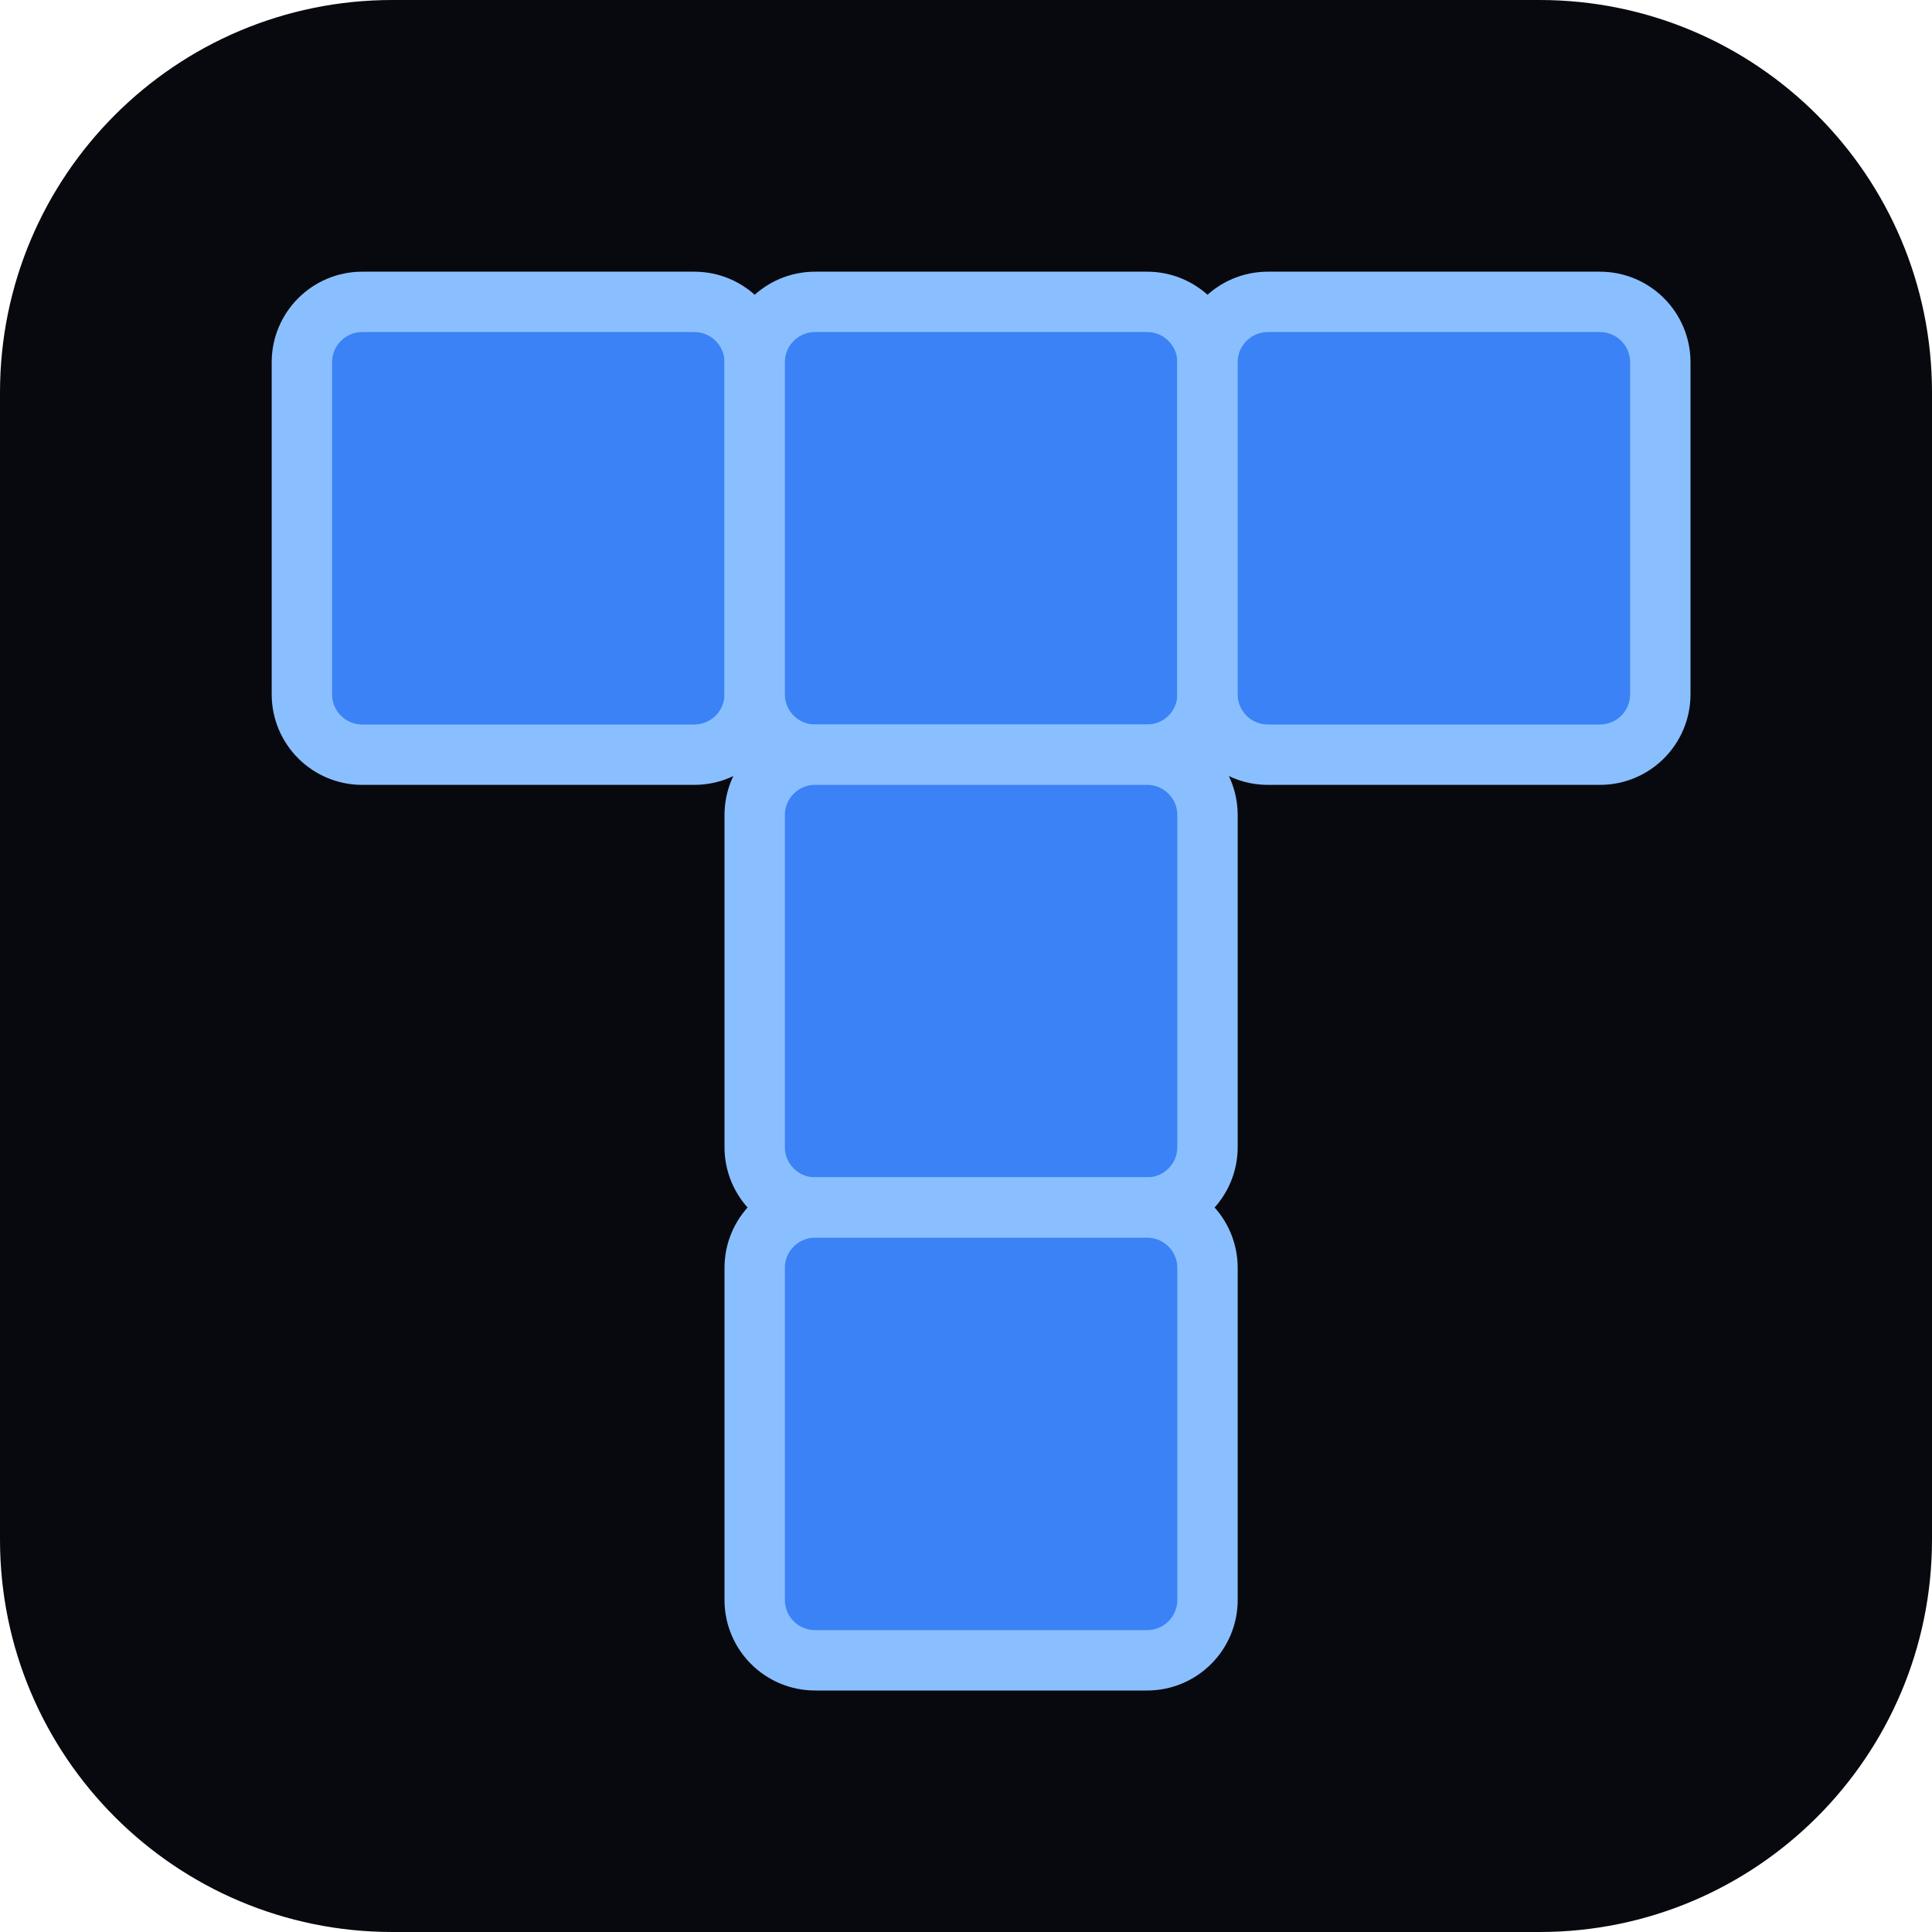
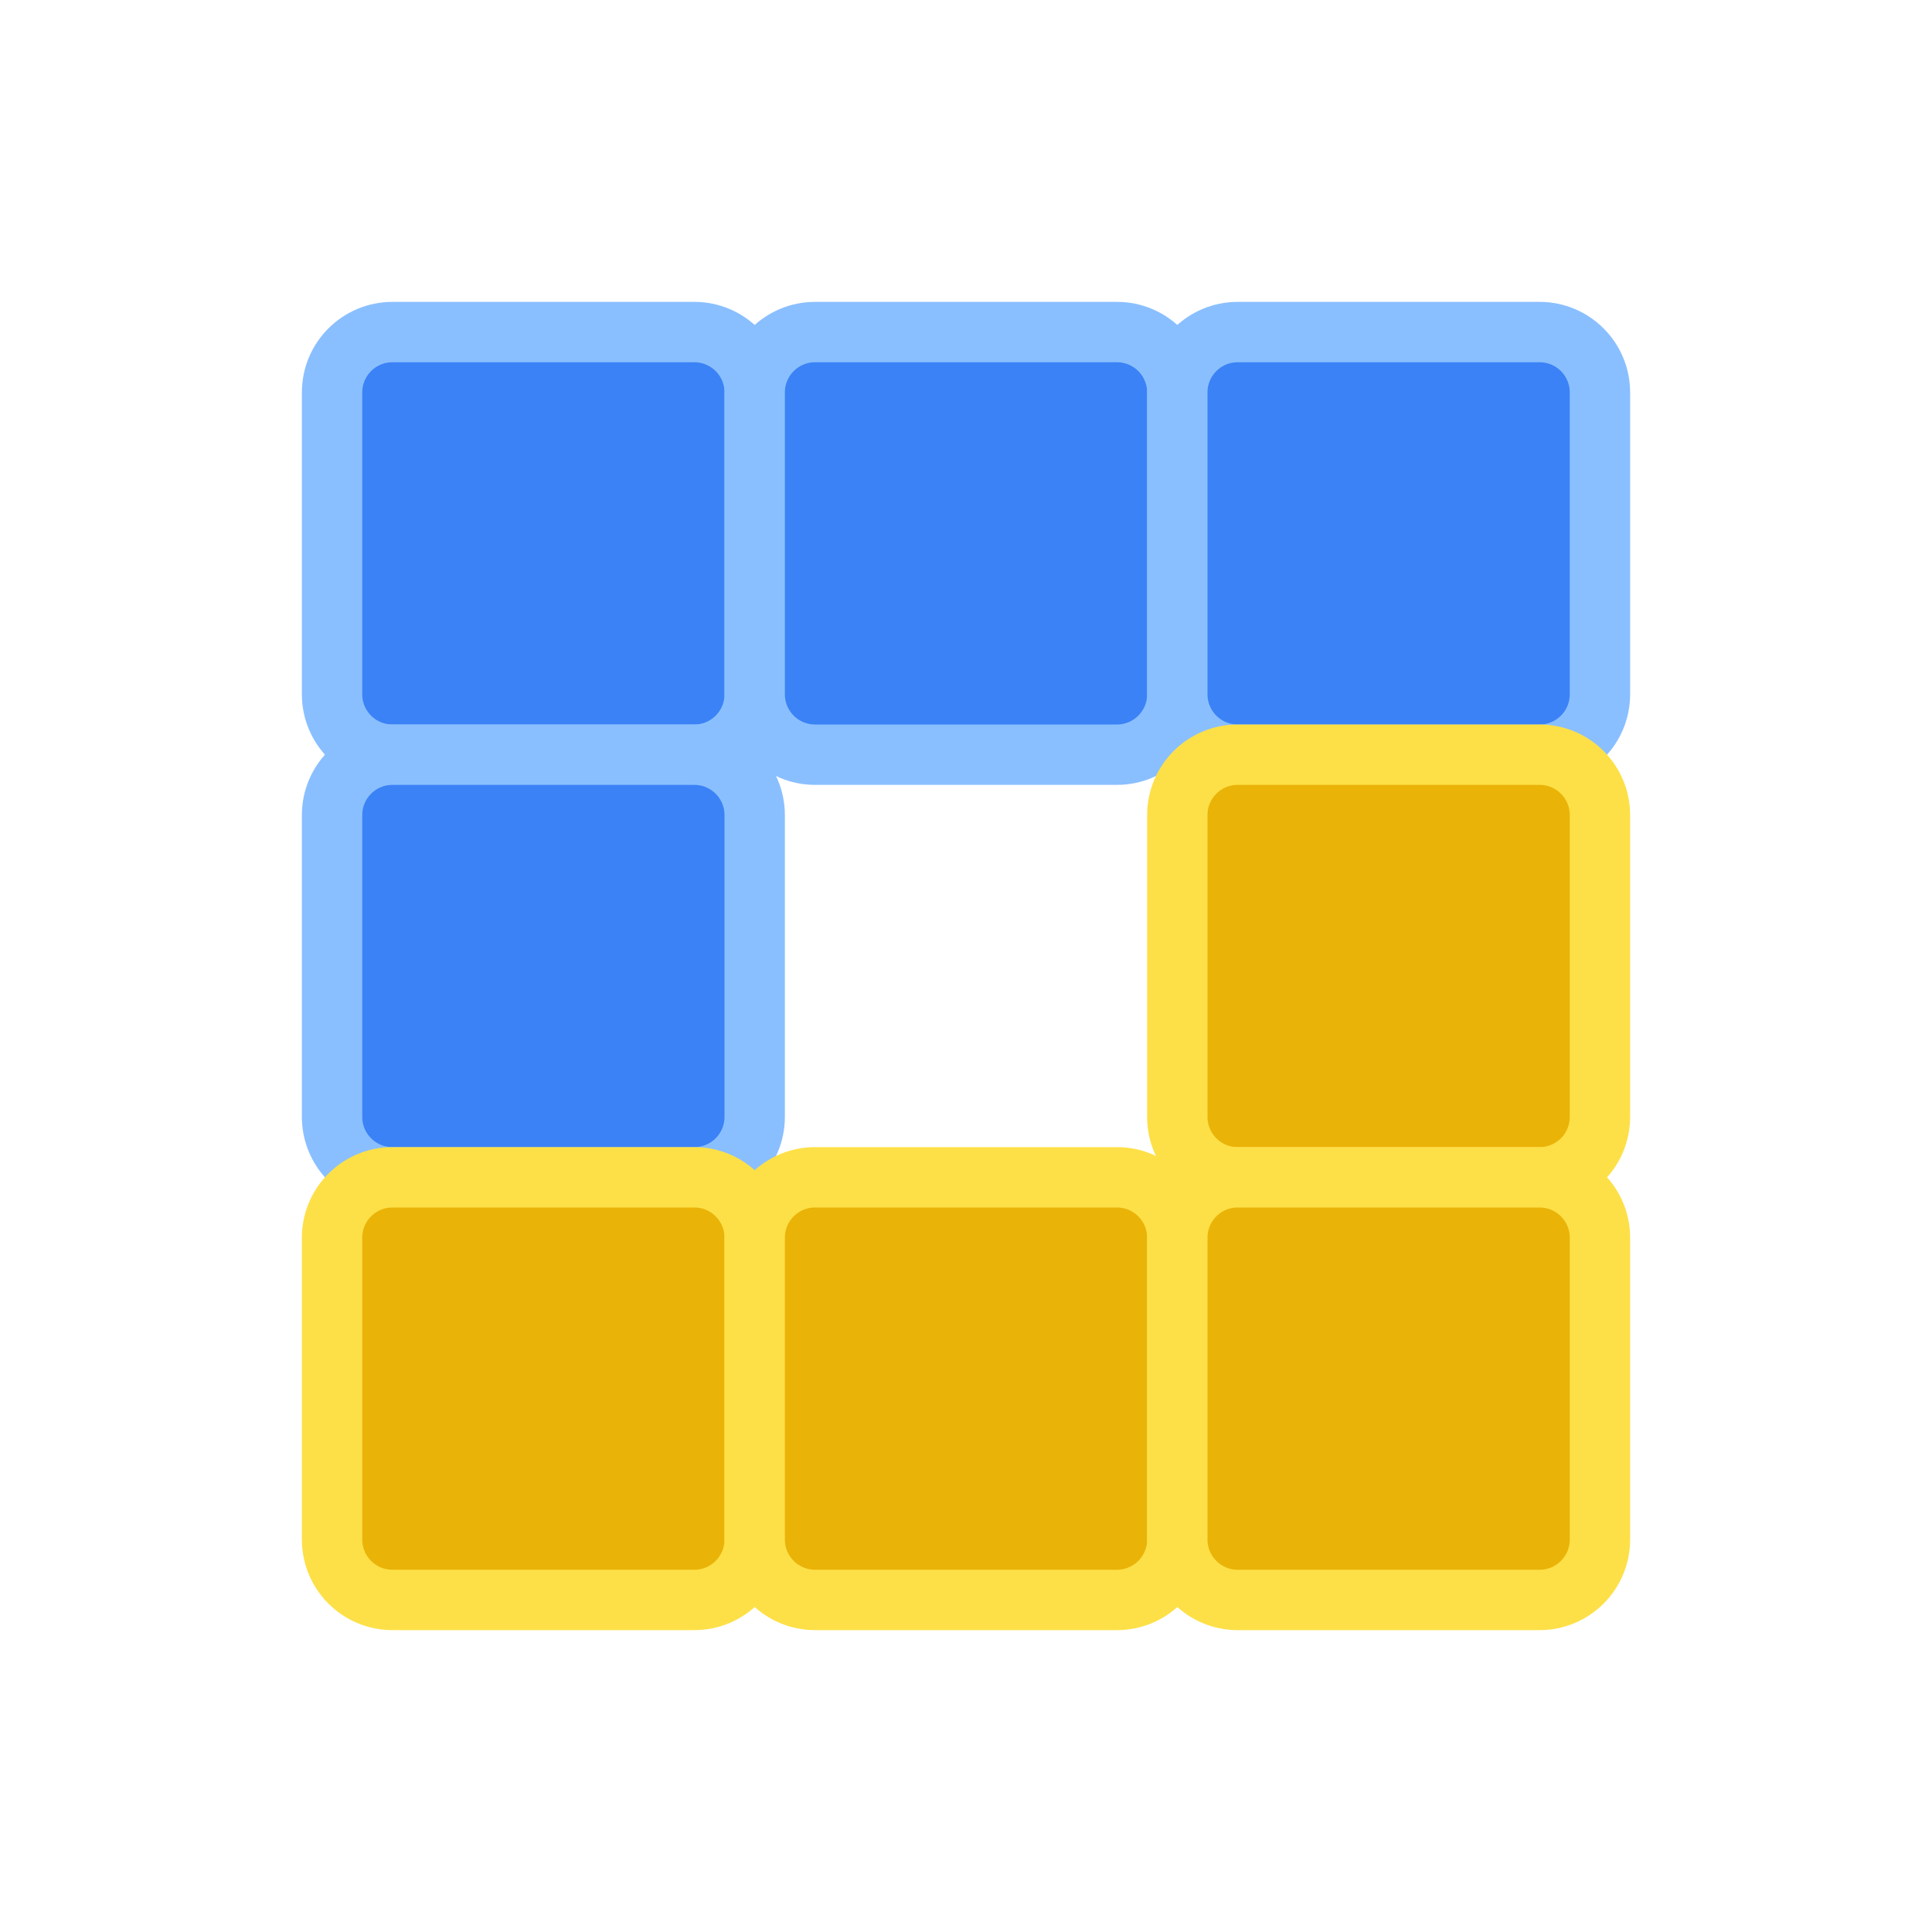
<svg xmlns="http://www.w3.org/2000/svg" viewBox="0 0 64 64">
-   <rect width="64" height="64" rx="13" fill="#08090e" />
  <g fill="#3b82f6" stroke="#8abfff" stroke-width="2">
-     <rect x="10" y="10" width="15" height="15" rx="2" />
-     <rect x="25" y="10" width="15" height="15" rx="2" />
-     <rect x="40" y="10" width="15" height="15" rx="2" />
-     <rect x="25" y="25" width="15" height="15" rx="2" />
-     <rect x="25" y="40" width="15" height="15" rx="2" />
+     <rect x="11" y="11" width="14" height="14" rx="2" />
+     <rect x="25" y="11" width="14" height="14" rx="2" />
+     <rect x="39" y="11" width="14" height="14" rx="2" />
+     <rect x="11" y="25" width="14" height="14" rx="2" />
+   </g>
+   <g fill="#eab308" stroke="#fde047" stroke-width="2">
+     <rect x="39" y="25" width="14" height="14" rx="2" />
+     <rect x="11" y="39" width="14" height="14" rx="2" />
+     <rect x="25" y="39" width="14" height="14" rx="2" />
+     <rect x="39" y="39" width="14" height="14" rx="2" />
  </g>
</svg>
